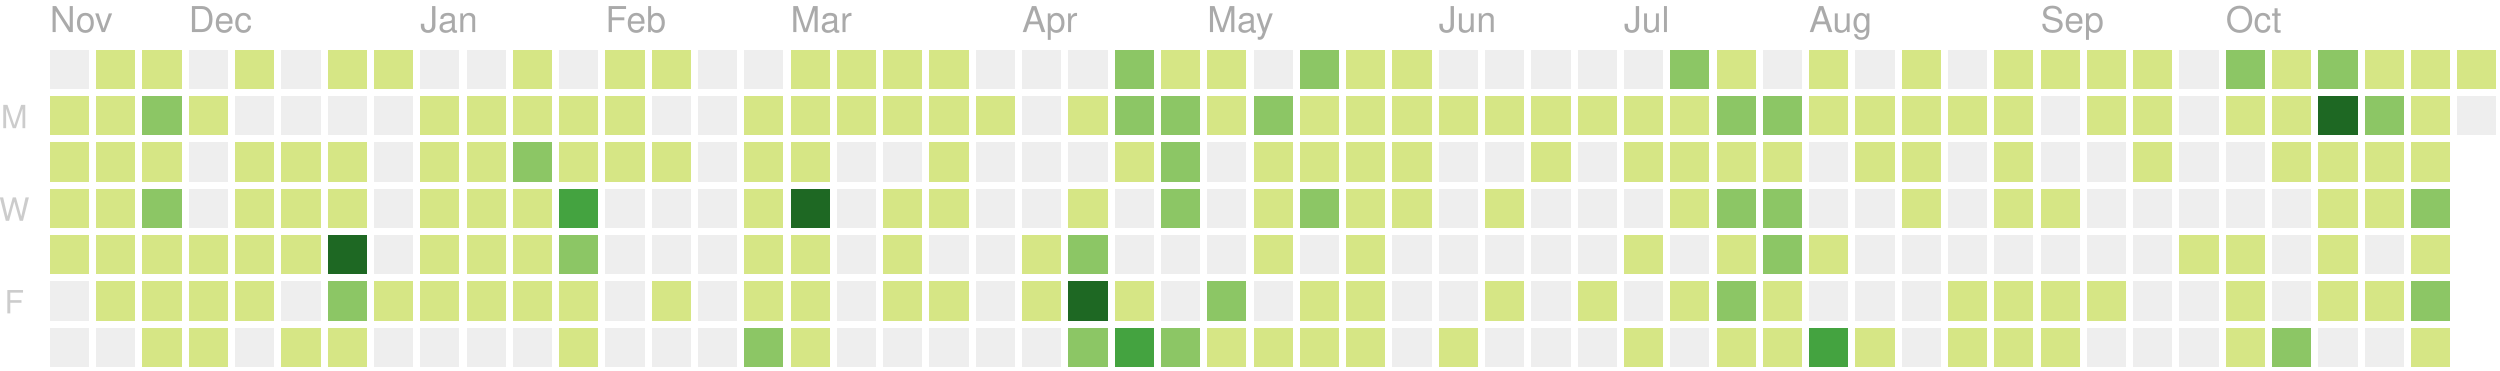
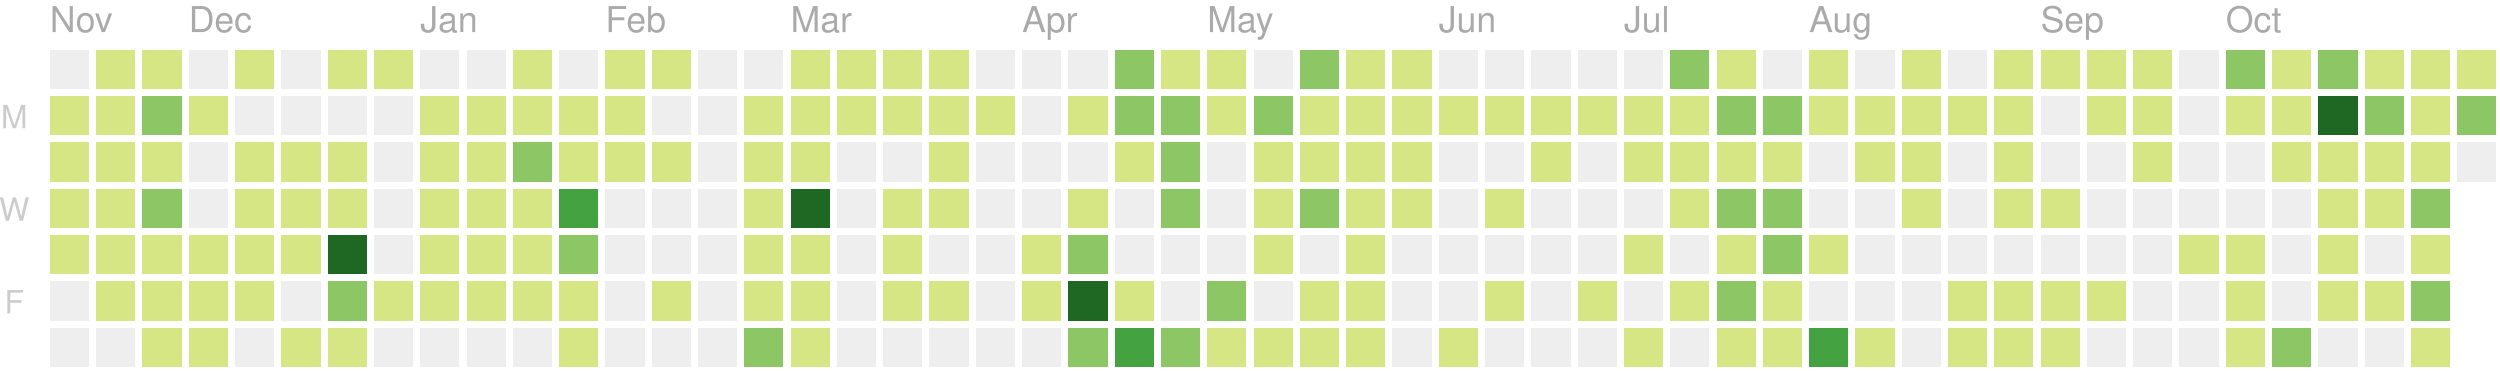
<svg xmlns="http://www.w3.org/2000/svg" version="1.1" width="702" height="104">
  <rect style="fill:#eeeeee;shape-rendering:crispedges;" data-score="0" data-date="2019-11-10" x="14" y="14" width="11" height="11" />
  <rect style="fill:#d6e685;shape-rendering:crispedges;" data-score="1" data-date="2019-11-17" x="27" y="14" width="11" height="11" />
  <rect style="fill:#d6e685;shape-rendering:crispedges;" data-score="8" data-date="2019-11-24" x="40" y="14" width="11" height="11" />
  <rect style="fill:#eeeeee;shape-rendering:crispedges;" data-score="0" data-date="2019-12-01" x="53" y="14" width="11" height="11" />
  <rect style="fill:#d6e685;shape-rendering:crispedges;" data-score="1" data-date="2019-12-08" x="66" y="14" width="11" height="11" />
  <rect style="fill:#eeeeee;shape-rendering:crispedges;" data-score="0" data-date="2019-12-15" x="79" y="14" width="11" height="11" />
  <rect style="fill:#d6e685;shape-rendering:crispedges;" data-score="3" data-date="2019-12-22" x="92" y="14" width="11" height="11" />
  <rect style="fill:#d6e685;shape-rendering:crispedges;" data-score="1" data-date="2019-12-29" x="105" y="14" width="11" height="11" />
  <rect style="fill:#eeeeee;shape-rendering:crispedges;" data-score="0" data-date="2020-01-05" x="118" y="14" width="11" height="11" />
  <rect style="fill:#eeeeee;shape-rendering:crispedges;" data-score="0" data-date="2020-01-12" x="131" y="14" width="11" height="11" />
  <rect style="fill:#d6e685;shape-rendering:crispedges;" data-score="3" data-date="2020-01-19" x="144" y="14" width="11" height="11" />
  <rect style="fill:#eeeeee;shape-rendering:crispedges;" data-score="0" data-date="2020-01-26" x="157" y="14" width="11" height="11" />
  <rect style="fill:#d6e685;shape-rendering:crispedges;" data-score="3" data-date="2020-02-02" x="170" y="14" width="11" height="11" />
  <rect style="fill:#d6e685;shape-rendering:crispedges;" data-score="1" data-date="2020-02-09" x="183" y="14" width="11" height="11" />
  <rect style="fill:#eeeeee;shape-rendering:crispedges;" data-score="0" data-date="2020-02-16" x="196" y="14" width="11" height="11" />
  <rect style="fill:#eeeeee;shape-rendering:crispedges;" data-score="0" data-date="2020-02-23" x="209" y="14" width="11" height="11" />
  <rect style="fill:#d6e685;shape-rendering:crispedges;" data-score="3" data-date="2020-03-01" x="222" y="14" width="11" height="11" />
  <rect style="fill:#d6e685;shape-rendering:crispedges;" data-score="6" data-date="2020-03-08" x="235" y="14" width="11" height="11" />
  <rect style="fill:#d6e685;shape-rendering:crispedges;" data-score="4" data-date="2020-03-15" x="248" y="14" width="11" height="11" />
  <rect style="fill:#d6e685;shape-rendering:crispedges;" data-score="1" data-date="2020-03-22" x="261" y="14" width="11" height="11" />
  <rect style="fill:#eeeeee;shape-rendering:crispedges;" data-score="0" data-date="2020-03-29" x="274" y="14" width="11" height="11" />
  <rect style="fill:#eeeeee;shape-rendering:crispedges;" data-score="0" data-date="2020-04-05" x="287" y="14" width="11" height="11" />
  <rect style="fill:#eeeeee;shape-rendering:crispedges;" data-score="0" data-date="2020-04-12" x="300" y="14" width="11" height="11" />
  <rect style="fill:#8cc665;shape-rendering:crispedges;" data-score="15" data-date="2020-04-19" x="313" y="14" width="11" height="11" />
  <rect style="fill:#d6e685;shape-rendering:crispedges;" data-score="9" data-date="2020-04-26" x="326" y="14" width="11" height="11" />
  <rect style="fill:#d6e685;shape-rendering:crispedges;" data-score="6" data-date="2020-05-03" x="339" y="14" width="11" height="11" />
  <rect style="fill:#eeeeee;shape-rendering:crispedges;" data-score="0" data-date="2020-05-10" x="352" y="14" width="11" height="11" />
  <rect style="fill:#8cc665;shape-rendering:crispedges;" data-score="12" data-date="2020-05-17" x="365" y="14" width="11" height="11" />
  <rect style="fill:#d6e685;shape-rendering:crispedges;" data-score="1" data-date="2020-05-24" x="378" y="14" width="11" height="11" />
  <rect style="fill:#d6e685;shape-rendering:crispedges;" data-score="11" data-date="2020-05-31" x="391" y="14" width="11" height="11" />
  <rect style="fill:#eeeeee;shape-rendering:crispedges;" data-score="0" data-date="2020-06-07" x="404" y="14" width="11" height="11" />
  <rect style="fill:#eeeeee;shape-rendering:crispedges;" data-score="0" data-date="2020-06-14" x="417" y="14" width="11" height="11" />
  <rect style="fill:#eeeeee;shape-rendering:crispedges;" data-score="0" data-date="2020-06-21" x="430" y="14" width="11" height="11" />
  <rect style="fill:#eeeeee;shape-rendering:crispedges;" data-score="0" data-date="2020-06-28" x="443" y="14" width="11" height="11" />
  <rect style="fill:#eeeeee;shape-rendering:crispedges;" data-score="0" data-date="2020-07-05" x="456" y="14" width="11" height="11" />
  <rect style="fill:#8cc665;shape-rendering:crispedges;" data-score="14" data-date="2020-07-12" x="469" y="14" width="11" height="11" />
  <rect style="fill:#d6e685;shape-rendering:crispedges;" data-score="11" data-date="2020-07-19" x="482" y="14" width="11" height="11" />
  <rect style="fill:#eeeeee;shape-rendering:crispedges;" data-score="0" data-date="2020-07-26" x="495" y="14" width="11" height="11" />
  <rect style="fill:#d6e685;shape-rendering:crispedges;" data-score="3" data-date="2020-08-02" x="508" y="14" width="11" height="11" />
  <rect style="fill:#eeeeee;shape-rendering:crispedges;" data-score="0" data-date="2020-08-09" x="521" y="14" width="11" height="11" />
  <rect style="fill:#d6e685;shape-rendering:crispedges;" data-score="4" data-date="2020-08-16" x="534" y="14" width="11" height="11" />
  <rect style="fill:#eeeeee;shape-rendering:crispedges;" data-score="0" data-date="2020-08-23" x="547" y="14" width="11" height="11" />
  <rect style="fill:#d6e685;shape-rendering:crispedges;" data-score="2" data-date="2020-08-30" x="560" y="14" width="11" height="11" />
  <rect style="fill:#d6e685;shape-rendering:crispedges;" data-score="1" data-date="2020-09-06" x="573" y="14" width="11" height="11" />
  <rect style="fill:#d6e685;shape-rendering:crispedges;" data-score="1" data-date="2020-09-13" x="586" y="14" width="11" height="11" />
  <rect style="fill:#d6e685;shape-rendering:crispedges;" data-score="4" data-date="2020-09-20" x="599" y="14" width="11" height="11" />
  <rect style="fill:#eeeeee;shape-rendering:crispedges;" data-score="0" data-date="2020-09-27" x="612" y="14" width="11" height="11" />
  <rect style="fill:#8cc665;shape-rendering:crispedges;" data-score="20" data-date="2020-10-04" x="625" y="14" width="11" height="11" />
  <rect style="fill:#d6e685;shape-rendering:crispedges;" data-score="6" data-date="2020-10-11" x="638" y="14" width="11" height="11" />
  <rect style="fill:#8cc665;shape-rendering:crispedges;" data-score="15" data-date="2020-10-18" x="651" y="14" width="11" height="11" />
  <rect style="fill:#d6e685;shape-rendering:crispedges;" data-score="11" data-date="2020-10-25" x="664" y="14" width="11" height="11" />
  <rect style="fill:#d6e685;shape-rendering:crispedges;" data-score="2" data-date="2020-11-01" x="677" y="14" width="11" height="11" />
  <rect style="fill:#d6e685;shape-rendering:crispedges;" data-score="9" data-date="2020-11-08" x="690" y="14" width="11" height="11" />
  <rect style="fill:#d6e685;shape-rendering:crispedges;" data-score="3" data-date="2019-11-11" x="14" y="27" width="11" height="11" />
  <rect style="fill:#d6e685;shape-rendering:crispedges;" data-score="2" data-date="2019-11-18" x="27" y="27" width="11" height="11" />
  <rect style="fill:#8cc665;shape-rendering:crispedges;" data-score="16" data-date="2019-11-25" x="40" y="27" width="11" height="11" />
  <rect style="fill:#d6e685;shape-rendering:crispedges;" data-score="1" data-date="2019-12-02" x="53" y="27" width="11" height="11" />
  <rect style="fill:#eeeeee;shape-rendering:crispedges;" data-score="0" data-date="2019-12-09" x="66" y="27" width="11" height="11" />
  <rect style="fill:#eeeeee;shape-rendering:crispedges;" data-score="0" data-date="2019-12-16" x="79" y="27" width="11" height="11" />
  <rect style="fill:#eeeeee;shape-rendering:crispedges;" data-score="0" data-date="2019-12-23" x="92" y="27" width="11" height="11" />
  <rect style="fill:#eeeeee;shape-rendering:crispedges;" data-score="0" data-date="2019-12-30" x="105" y="27" width="11" height="11" />
  <rect style="fill:#d6e685;shape-rendering:crispedges;" data-score="7" data-date="2020-01-06" x="118" y="27" width="11" height="11" />
  <rect style="fill:#d6e685;shape-rendering:crispedges;" data-score="5" data-date="2020-01-13" x="131" y="27" width="11" height="11" />
  <rect style="fill:#d6e685;shape-rendering:crispedges;" data-score="10" data-date="2020-01-20" x="144" y="27" width="11" height="11" />
  <rect style="fill:#d6e685;shape-rendering:crispedges;" data-score="4" data-date="2020-01-27" x="157" y="27" width="11" height="11" />
  <rect style="fill:#d6e685;shape-rendering:crispedges;" data-score="4" data-date="2020-02-03" x="170" y="27" width="11" height="11" />
  <rect style="fill:#eeeeee;shape-rendering:crispedges;" data-score="0" data-date="2020-02-10" x="183" y="27" width="11" height="11" />
  <rect style="fill:#eeeeee;shape-rendering:crispedges;" data-score="0" data-date="2020-02-17" x="196" y="27" width="11" height="11" />
  <rect style="fill:#d6e685;shape-rendering:crispedges;" data-score="1" data-date="2020-02-24" x="209" y="27" width="11" height="11" />
  <rect style="fill:#d6e685;shape-rendering:crispedges;" data-score="1" data-date="2020-03-02" x="222" y="27" width="11" height="11" />
  <rect style="fill:#d6e685;shape-rendering:crispedges;" data-score="1" data-date="2020-03-09" x="235" y="27" width="11" height="11" />
  <rect style="fill:#d6e685;shape-rendering:crispedges;" data-score="1" data-date="2020-03-16" x="248" y="27" width="11" height="11" />
  <rect style="fill:#d6e685;shape-rendering:crispedges;" data-score="2" data-date="2020-03-23" x="261" y="27" width="11" height="11" />
  <rect style="fill:#d6e685;shape-rendering:crispedges;" data-score="1" data-date="2020-03-30" x="274" y="27" width="11" height="11" />
  <rect style="fill:#eeeeee;shape-rendering:crispedges;" data-score="0" data-date="2020-04-06" x="287" y="27" width="11" height="11" />
  <rect style="fill:#d6e685;shape-rendering:crispedges;" data-score="1" data-date="2020-04-13" x="300" y="27" width="11" height="11" />
  <rect style="fill:#8cc665;shape-rendering:crispedges;" data-score="17" data-date="2020-04-20" x="313" y="27" width="11" height="11" />
  <rect style="fill:#8cc665;shape-rendering:crispedges;" data-score="14" data-date="2020-04-27" x="326" y="27" width="11" height="11" />
  <rect style="fill:#d6e685;shape-rendering:crispedges;" data-score="7" data-date="2020-05-04" x="339" y="27" width="11" height="11" />
  <rect style="fill:#8cc665;shape-rendering:crispedges;" data-score="15" data-date="2020-05-11" x="352" y="27" width="11" height="11" />
  <rect style="fill:#d6e685;shape-rendering:crispedges;" data-score="7" data-date="2020-05-18" x="365" y="27" width="11" height="11" />
  <rect style="fill:#d6e685;shape-rendering:crispedges;" data-score="7" data-date="2020-05-25" x="378" y="27" width="11" height="11" />
  <rect style="fill:#d6e685;shape-rendering:crispedges;" data-score="8" data-date="2020-06-01" x="391" y="27" width="11" height="11" />
  <rect style="fill:#d6e685;shape-rendering:crispedges;" data-score="1" data-date="2020-06-08" x="404" y="27" width="11" height="11" />
  <rect style="fill:#d6e685;shape-rendering:crispedges;" data-score="1" data-date="2020-06-15" x="417" y="27" width="11" height="11" />
  <rect style="fill:#d6e685;shape-rendering:crispedges;" data-score="1" data-date="2020-06-22" x="430" y="27" width="11" height="11" />
  <rect style="fill:#d6e685;shape-rendering:crispedges;" data-score="1" data-date="2020-06-29" x="443" y="27" width="11" height="11" />
  <rect style="fill:#d6e685;shape-rendering:crispedges;" data-score="6" data-date="2020-07-06" x="456" y="27" width="11" height="11" />
  <rect style="fill:#d6e685;shape-rendering:crispedges;" data-score="1" data-date="2020-07-13" x="469" y="27" width="11" height="11" />
  <rect style="fill:#8cc665;shape-rendering:crispedges;" data-score="16" data-date="2020-07-20" x="482" y="27" width="11" height="11" />
  <rect style="fill:#8cc665;shape-rendering:crispedges;" data-score="17" data-date="2020-07-27" x="495" y="27" width="11" height="11" />
  <rect style="fill:#d6e685;shape-rendering:crispedges;" data-score="9" data-date="2020-08-03" x="508" y="27" width="11" height="11" />
  <rect style="fill:#d6e685;shape-rendering:crispedges;" data-score="1" data-date="2020-08-10" x="521" y="27" width="11" height="11" />
  <rect style="fill:#d6e685;shape-rendering:crispedges;" data-score="1" data-date="2020-08-17" x="534" y="27" width="11" height="11" />
  <rect style="fill:#d6e685;shape-rendering:crispedges;" data-score="1" data-date="2020-08-24" x="547" y="27" width="11" height="11" />
  <rect style="fill:#d6e685;shape-rendering:crispedges;" data-score="2" data-date="2020-08-31" x="560" y="27" width="11" height="11" />
  <rect style="fill:#eeeeee;shape-rendering:crispedges;" data-score="0" data-date="2020-09-07" x="573" y="27" width="11" height="11" />
  <rect style="fill:#d6e685;shape-rendering:crispedges;" data-score="2" data-date="2020-09-14" x="586" y="27" width="11" height="11" />
  <rect style="fill:#d6e685;shape-rendering:crispedges;" data-score="3" data-date="2020-09-21" x="599" y="27" width="11" height="11" />
  <rect style="fill:#eeeeee;shape-rendering:crispedges;" data-score="0" data-date="2020-09-28" x="612" y="27" width="11" height="11" />
  <rect style="fill:#d6e685;shape-rendering:crispedges;" data-score="2" data-date="2020-10-05" x="625" y="27" width="11" height="11" />
  <rect style="fill:#d6e685;shape-rendering:crispedges;" data-score="2" data-date="2020-10-12" x="638" y="27" width="11" height="11" />
  <rect style="fill:#1e6823;shape-rendering:crispedges;" data-score="46" data-date="2020-10-19" x="651" y="27" width="11" height="11" />
  <rect style="fill:#8cc665;shape-rendering:crispedges;" data-score="19" data-date="2020-10-26" x="664" y="27" width="11" height="11" />
  <rect style="fill:#d6e685;shape-rendering:crispedges;" data-score="4" data-date="2020-11-02" x="677" y="27" width="11" height="11" />
-   <rect style="fill:#eeeeee;shape-rendering:crispedges;" data-score="0" data-date="2020-11-09" x="690" y="27" width="11" height="11" />
+   <rect style="fill:#8cc665;shape-rendering:crispedges;" data-score="12" data-date="2020-11-09" x="690" y="27" width="11" height="11" />
  <rect style="fill:#d6e685;shape-rendering:crispedges;" data-score="3" data-date="2019-11-12" x="14" y="40" width="11" height="11" />
  <rect style="fill:#d6e685;shape-rendering:crispedges;" data-score="8" data-date="2019-11-19" x="27" y="40" width="11" height="11" />
  <rect style="fill:#d6e685;shape-rendering:crispedges;" data-score="4" data-date="2019-11-26" x="40" y="40" width="11" height="11" />
  <rect style="fill:#eeeeee;shape-rendering:crispedges;" data-score="0" data-date="2019-12-03" x="53" y="40" width="11" height="11" />
  <rect style="fill:#d6e685;shape-rendering:crispedges;" data-score="2" data-date="2019-12-10" x="66" y="40" width="11" height="11" />
  <rect style="fill:#d6e685;shape-rendering:crispedges;" data-score="5" data-date="2019-12-17" x="79" y="40" width="11" height="11" />
  <rect style="fill:#d6e685;shape-rendering:crispedges;" data-score="1" data-date="2019-12-24" x="92" y="40" width="11" height="11" />
  <rect style="fill:#eeeeee;shape-rendering:crispedges;" data-score="0" data-date="2019-12-31" x="105" y="40" width="11" height="11" />
  <rect style="fill:#d6e685;shape-rendering:crispedges;" data-score="1" data-date="2020-01-07" x="118" y="40" width="11" height="11" />
  <rect style="fill:#d6e685;shape-rendering:crispedges;" data-score="10" data-date="2020-01-14" x="131" y="40" width="11" height="11" />
  <rect style="fill:#8cc665;shape-rendering:crispedges;" data-score="18" data-date="2020-01-21" x="144" y="40" width="11" height="11" />
  <rect style="fill:#d6e685;shape-rendering:crispedges;" data-score="6" data-date="2020-01-28" x="157" y="40" width="11" height="11" />
  <rect style="fill:#d6e685;shape-rendering:crispedges;" data-score="8" data-date="2020-02-04" x="170" y="40" width="11" height="11" />
  <rect style="fill:#d6e685;shape-rendering:crispedges;" data-score="1" data-date="2020-02-11" x="183" y="40" width="11" height="11" />
  <rect style="fill:#eeeeee;shape-rendering:crispedges;" data-score="0" data-date="2020-02-18" x="196" y="40" width="11" height="11" />
  <rect style="fill:#d6e685;shape-rendering:crispedges;" data-score="1" data-date="2020-02-25" x="209" y="40" width="11" height="11" />
  <rect style="fill:#d6e685;shape-rendering:crispedges;" data-score="8" data-date="2020-03-03" x="222" y="40" width="11" height="11" />
  <rect style="fill:#eeeeee;shape-rendering:crispedges;" data-score="0" data-date="2020-03-10" x="235" y="40" width="11" height="11" />
  <rect style="fill:#eeeeee;shape-rendering:crispedges;" data-score="0" data-date="2020-03-17" x="248" y="40" width="11" height="11" />
  <rect style="fill:#d6e685;shape-rendering:crispedges;" data-score="7" data-date="2020-03-24" x="261" y="40" width="11" height="11" />
  <rect style="fill:#eeeeee;shape-rendering:crispedges;" data-score="0" data-date="2020-03-31" x="274" y="40" width="11" height="11" />
  <rect style="fill:#eeeeee;shape-rendering:crispedges;" data-score="0" data-date="2020-04-07" x="287" y="40" width="11" height="11" />
  <rect style="fill:#eeeeee;shape-rendering:crispedges;" data-score="0" data-date="2020-04-14" x="300" y="40" width="11" height="11" />
  <rect style="fill:#d6e685;shape-rendering:crispedges;" data-score="1" data-date="2020-04-21" x="313" y="40" width="11" height="11" />
  <rect style="fill:#8cc665;shape-rendering:crispedges;" data-score="15" data-date="2020-04-28" x="326" y="40" width="11" height="11" />
  <rect style="fill:#eeeeee;shape-rendering:crispedges;" data-score="0" data-date="2020-05-05" x="339" y="40" width="11" height="11" />
  <rect style="fill:#d6e685;shape-rendering:crispedges;" data-score="3" data-date="2020-05-12" x="352" y="40" width="11" height="11" />
  <rect style="fill:#d6e685;shape-rendering:crispedges;" data-score="3" data-date="2020-05-19" x="365" y="40" width="11" height="11" />
  <rect style="fill:#d6e685;shape-rendering:crispedges;" data-score="2" data-date="2020-05-26" x="378" y="40" width="11" height="11" />
  <rect style="fill:#d6e685;shape-rendering:crispedges;" data-score="5" data-date="2020-06-02" x="391" y="40" width="11" height="11" />
  <rect style="fill:#eeeeee;shape-rendering:crispedges;" data-score="0" data-date="2020-06-09" x="404" y="40" width="11" height="11" />
  <rect style="fill:#eeeeee;shape-rendering:crispedges;" data-score="0" data-date="2020-06-16" x="417" y="40" width="11" height="11" />
  <rect style="fill:#d6e685;shape-rendering:crispedges;" data-score="1" data-date="2020-06-23" x="430" y="40" width="11" height="11" />
  <rect style="fill:#eeeeee;shape-rendering:crispedges;" data-score="0" data-date="2020-06-30" x="443" y="40" width="11" height="11" />
  <rect style="fill:#d6e685;shape-rendering:crispedges;" data-score="7" data-date="2020-07-07" x="456" y="40" width="11" height="11" />
  <rect style="fill:#d6e685;shape-rendering:crispedges;" data-score="6" data-date="2020-07-14" x="469" y="40" width="11" height="11" />
  <rect style="fill:#d6e685;shape-rendering:crispedges;" data-score="5" data-date="2020-07-21" x="482" y="40" width="11" height="11" />
  <rect style="fill:#d6e685;shape-rendering:crispedges;" data-score="8" data-date="2020-07-28" x="495" y="40" width="11" height="11" />
  <rect style="fill:#eeeeee;shape-rendering:crispedges;" data-score="0" data-date="2020-08-04" x="508" y="40" width="11" height="11" />
  <rect style="fill:#d6e685;shape-rendering:crispedges;" data-score="1" data-date="2020-08-11" x="521" y="40" width="11" height="11" />
  <rect style="fill:#d6e685;shape-rendering:crispedges;" data-score="1" data-date="2020-08-18" x="534" y="40" width="11" height="11" />
  <rect style="fill:#eeeeee;shape-rendering:crispedges;" data-score="0" data-date="2020-08-25" x="547" y="40" width="11" height="11" />
  <rect style="fill:#d6e685;shape-rendering:crispedges;" data-score="3" data-date="2020-09-01" x="560" y="40" width="11" height="11" />
  <rect style="fill:#eeeeee;shape-rendering:crispedges;" data-score="0" data-date="2020-09-08" x="573" y="40" width="11" height="11" />
  <rect style="fill:#eeeeee;shape-rendering:crispedges;" data-score="0" data-date="2020-09-15" x="586" y="40" width="11" height="11" />
  <rect style="fill:#d6e685;shape-rendering:crispedges;" data-score="1" data-date="2020-09-22" x="599" y="40" width="11" height="11" />
  <rect style="fill:#eeeeee;shape-rendering:crispedges;" data-score="0" data-date="2020-09-29" x="612" y="40" width="11" height="11" />
  <rect style="fill:#eeeeee;shape-rendering:crispedges;" data-score="0" data-date="2020-10-06" x="625" y="40" width="11" height="11" />
  <rect style="fill:#d6e685;shape-rendering:crispedges;" data-score="1" data-date="2020-10-13" x="638" y="40" width="11" height="11" />
  <rect style="fill:#d6e685;shape-rendering:crispedges;" data-score="7" data-date="2020-10-20" x="651" y="40" width="11" height="11" />
  <rect style="fill:#d6e685;shape-rendering:crispedges;" data-score="3" data-date="2020-10-27" x="664" y="40" width="11" height="11" />
  <rect style="fill:#d6e685;shape-rendering:crispedges;" data-score="11" data-date="2020-11-03" x="677" y="40" width="11" height="11" />
+   <rect style="fill:#eeeeee;shape-rendering:crispedges;" data-score="0" data-date="2020-11-10" x="690" y="40" width="11" height="11" />
  <rect style="fill:#d6e685;shape-rendering:crispedges;" data-score="1" data-date="2019-11-13" x="14" y="53" width="11" height="11" />
  <rect style="fill:#d6e685;shape-rendering:crispedges;" data-score="6" data-date="2019-11-20" x="27" y="53" width="11" height="11" />
  <rect style="fill:#8cc665;shape-rendering:crispedges;" data-score="13" data-date="2019-11-27" x="40" y="53" width="11" height="11" />
  <rect style="fill:#eeeeee;shape-rendering:crispedges;" data-score="0" data-date="2019-12-04" x="53" y="53" width="11" height="11" />
  <rect style="fill:#d6e685;shape-rendering:crispedges;" data-score="4" data-date="2019-12-11" x="66" y="53" width="11" height="11" />
  <rect style="fill:#d6e685;shape-rendering:crispedges;" data-score="5" data-date="2019-12-18" x="79" y="53" width="11" height="11" />
  <rect style="fill:#d6e685;shape-rendering:crispedges;" data-score="9" data-date="2019-12-25" x="92" y="53" width="11" height="11" />
  <rect style="fill:#eeeeee;shape-rendering:crispedges;" data-score="0" data-date="2020-01-01" x="105" y="53" width="11" height="11" />
  <rect style="fill:#d6e685;shape-rendering:crispedges;" data-score="1" data-date="2020-01-08" x="118" y="53" width="11" height="11" />
  <rect style="fill:#d6e685;shape-rendering:crispedges;" data-score="4" data-date="2020-01-15" x="131" y="53" width="11" height="11" />
  <rect style="fill:#d6e685;shape-rendering:crispedges;" data-score="3" data-date="2020-01-22" x="144" y="53" width="11" height="11" />
  <rect style="fill:#44a340;shape-rendering:crispedges;" data-score="24" data-date="2020-01-29" x="157" y="53" width="11" height="11" />
  <rect style="fill:#eeeeee;shape-rendering:crispedges;" data-score="0" data-date="2020-02-05" x="170" y="53" width="11" height="11" />
  <rect style="fill:#eeeeee;shape-rendering:crispedges;" data-score="0" data-date="2020-02-12" x="183" y="53" width="11" height="11" />
  <rect style="fill:#eeeeee;shape-rendering:crispedges;" data-score="0" data-date="2020-02-19" x="196" y="53" width="11" height="11" />
  <rect style="fill:#d6e685;shape-rendering:crispedges;" data-score="5" data-date="2020-02-26" x="209" y="53" width="11" height="11" />
  <rect style="fill:#1e6823;shape-rendering:crispedges;" data-score="37" data-date="2020-03-04" x="222" y="53" width="11" height="11" />
  <rect style="fill:#eeeeee;shape-rendering:crispedges;" data-score="0" data-date="2020-03-11" x="235" y="53" width="11" height="11" />
  <rect style="fill:#d6e685;shape-rendering:crispedges;" data-score="8" data-date="2020-03-18" x="248" y="53" width="11" height="11" />
  <rect style="fill:#d6e685;shape-rendering:crispedges;" data-score="1" data-date="2020-03-25" x="261" y="53" width="11" height="11" />
  <rect style="fill:#eeeeee;shape-rendering:crispedges;" data-score="0" data-date="2020-04-01" x="274" y="53" width="11" height="11" />
  <rect style="fill:#eeeeee;shape-rendering:crispedges;" data-score="0" data-date="2020-04-08" x="287" y="53" width="11" height="11" />
  <rect style="fill:#d6e685;shape-rendering:crispedges;" data-score="3" data-date="2020-04-15" x="300" y="53" width="11" height="11" />
  <rect style="fill:#eeeeee;shape-rendering:crispedges;" data-score="0" data-date="2020-04-22" x="313" y="53" width="11" height="11" />
  <rect style="fill:#8cc665;shape-rendering:crispedges;" data-score="18" data-date="2020-04-29" x="326" y="53" width="11" height="11" />
  <rect style="fill:#eeeeee;shape-rendering:crispedges;" data-score="0" data-date="2020-05-06" x="339" y="53" width="11" height="11" />
  <rect style="fill:#d6e685;shape-rendering:crispedges;" data-score="4" data-date="2020-05-13" x="352" y="53" width="11" height="11" />
  <rect style="fill:#8cc665;shape-rendering:crispedges;" data-score="15" data-date="2020-05-20" x="365" y="53" width="11" height="11" />
  <rect style="fill:#d6e685;shape-rendering:crispedges;" data-score="1" data-date="2020-05-27" x="378" y="53" width="11" height="11" />
  <rect style="fill:#d6e685;shape-rendering:crispedges;" data-score="1" data-date="2020-06-03" x="391" y="53" width="11" height="11" />
  <rect style="fill:#eeeeee;shape-rendering:crispedges;" data-score="0" data-date="2020-06-10" x="404" y="53" width="11" height="11" />
  <rect style="fill:#d6e685;shape-rendering:crispedges;" data-score="1" data-date="2020-06-17" x="417" y="53" width="11" height="11" />
  <rect style="fill:#eeeeee;shape-rendering:crispedges;" data-score="0" data-date="2020-06-24" x="430" y="53" width="11" height="11" />
  <rect style="fill:#eeeeee;shape-rendering:crispedges;" data-score="0" data-date="2020-07-01" x="443" y="53" width="11" height="11" />
  <rect style="fill:#eeeeee;shape-rendering:crispedges;" data-score="0" data-date="2020-07-08" x="456" y="53" width="11" height="11" />
  <rect style="fill:#d6e685;shape-rendering:crispedges;" data-score="5" data-date="2020-07-15" x="469" y="53" width="11" height="11" />
  <rect style="fill:#8cc665;shape-rendering:crispedges;" data-score="16" data-date="2020-07-22" x="482" y="53" width="11" height="11" />
  <rect style="fill:#8cc665;shape-rendering:crispedges;" data-score="13" data-date="2020-07-29" x="495" y="53" width="11" height="11" />
  <rect style="fill:#eeeeee;shape-rendering:crispedges;" data-score="0" data-date="2020-08-05" x="508" y="53" width="11" height="11" />
  <rect style="fill:#eeeeee;shape-rendering:crispedges;" data-score="0" data-date="2020-08-12" x="521" y="53" width="11" height="11" />
  <rect style="fill:#d6e685;shape-rendering:crispedges;" data-score="1" data-date="2020-08-19" x="534" y="53" width="11" height="11" />
  <rect style="fill:#eeeeee;shape-rendering:crispedges;" data-score="0" data-date="2020-08-26" x="547" y="53" width="11" height="11" />
  <rect style="fill:#d6e685;shape-rendering:crispedges;" data-score="1" data-date="2020-09-02" x="560" y="53" width="11" height="11" />
  <rect style="fill:#d6e685;shape-rendering:crispedges;" data-score="2" data-date="2020-09-09" x="573" y="53" width="11" height="11" />
  <rect style="fill:#eeeeee;shape-rendering:crispedges;" data-score="0" data-date="2020-09-16" x="586" y="53" width="11" height="11" />
  <rect style="fill:#eeeeee;shape-rendering:crispedges;" data-score="0" data-date="2020-09-23" x="599" y="53" width="11" height="11" />
  <rect style="fill:#eeeeee;shape-rendering:crispedges;" data-score="0" data-date="2020-09-30" x="612" y="53" width="11" height="11" />
  <rect style="fill:#eeeeee;shape-rendering:crispedges;" data-score="0" data-date="2020-10-07" x="625" y="53" width="11" height="11" />
  <rect style="fill:#eeeeee;shape-rendering:crispedges;" data-score="0" data-date="2020-10-14" x="638" y="53" width="11" height="11" />
  <rect style="fill:#d6e685;shape-rendering:crispedges;" data-score="2" data-date="2020-10-21" x="651" y="53" width="11" height="11" />
  <rect style="fill:#d6e685;shape-rendering:crispedges;" data-score="5" data-date="2020-10-28" x="664" y="53" width="11" height="11" />
  <rect style="fill:#8cc665;shape-rendering:crispedges;" data-score="14" data-date="2020-11-04" x="677" y="53" width="11" height="11" />
  <rect style="fill:#d6e685;shape-rendering:crispedges;" data-score="2" data-date="2019-11-14" x="14" y="66" width="11" height="11" />
  <rect style="fill:#d6e685;shape-rendering:crispedges;" data-score="2" data-date="2019-11-21" x="27" y="66" width="11" height="11" />
  <rect style="fill:#d6e685;shape-rendering:crispedges;" data-score="4" data-date="2019-11-28" x="40" y="66" width="11" height="11" />
  <rect style="fill:#d6e685;shape-rendering:crispedges;" data-score="1" data-date="2019-12-05" x="53" y="66" width="11" height="11" />
  <rect style="fill:#d6e685;shape-rendering:crispedges;" data-score="6" data-date="2019-12-12" x="66" y="66" width="11" height="11" />
  <rect style="fill:#d6e685;shape-rendering:crispedges;" data-score="1" data-date="2019-12-19" x="79" y="66" width="11" height="11" />
  <rect style="fill:#1e6823;shape-rendering:crispedges;" data-score="35" data-date="2019-12-26" x="92" y="66" width="11" height="11" />
  <rect style="fill:#eeeeee;shape-rendering:crispedges;" data-score="0" data-date="2020-01-02" x="105" y="66" width="11" height="11" />
  <rect style="fill:#d6e685;shape-rendering:crispedges;" data-score="6" data-date="2020-01-09" x="118" y="66" width="11" height="11" />
  <rect style="fill:#d6e685;shape-rendering:crispedges;" data-score="2" data-date="2020-01-16" x="131" y="66" width="11" height="11" />
  <rect style="fill:#d6e685;shape-rendering:crispedges;" data-score="2" data-date="2020-01-23" x="144" y="66" width="11" height="11" />
  <rect style="fill:#8cc665;shape-rendering:crispedges;" data-score="16" data-date="2020-01-30" x="157" y="66" width="11" height="11" />
  <rect style="fill:#eeeeee;shape-rendering:crispedges;" data-score="0" data-date="2020-02-06" x="170" y="66" width="11" height="11" />
  <rect style="fill:#eeeeee;shape-rendering:crispedges;" data-score="0" data-date="2020-02-13" x="183" y="66" width="11" height="11" />
  <rect style="fill:#eeeeee;shape-rendering:crispedges;" data-score="0" data-date="2020-02-20" x="196" y="66" width="11" height="11" />
  <rect style="fill:#d6e685;shape-rendering:crispedges;" data-score="3" data-date="2020-02-27" x="209" y="66" width="11" height="11" />
  <rect style="fill:#d6e685;shape-rendering:crispedges;" data-score="1" data-date="2020-03-05" x="222" y="66" width="11" height="11" />
  <rect style="fill:#eeeeee;shape-rendering:crispedges;" data-score="0" data-date="2020-03-12" x="235" y="66" width="11" height="11" />
  <rect style="fill:#d6e685;shape-rendering:crispedges;" data-score="1" data-date="2020-03-19" x="248" y="66" width="11" height="11" />
  <rect style="fill:#eeeeee;shape-rendering:crispedges;" data-score="0" data-date="2020-03-26" x="261" y="66" width="11" height="11" />
  <rect style="fill:#eeeeee;shape-rendering:crispedges;" data-score="0" data-date="2020-04-02" x="274" y="66" width="11" height="11" />
  <rect style="fill:#d6e685;shape-rendering:crispedges;" data-score="2" data-date="2020-04-09" x="287" y="66" width="11" height="11" />
  <rect style="fill:#8cc665;shape-rendering:crispedges;" data-score="21" data-date="2020-04-16" x="300" y="66" width="11" height="11" />
  <rect style="fill:#eeeeee;shape-rendering:crispedges;" data-score="0" data-date="2020-04-23" x="313" y="66" width="11" height="11" />
  <rect style="fill:#eeeeee;shape-rendering:crispedges;" data-score="0" data-date="2020-04-30" x="326" y="66" width="11" height="11" />
  <rect style="fill:#eeeeee;shape-rendering:crispedges;" data-score="0" data-date="2020-05-07" x="339" y="66" width="11" height="11" />
  <rect style="fill:#d6e685;shape-rendering:crispedges;" data-score="1" data-date="2020-05-14" x="352" y="66" width="11" height="11" />
  <rect style="fill:#eeeeee;shape-rendering:crispedges;" data-score="0" data-date="2020-05-21" x="365" y="66" width="11" height="11" />
  <rect style="fill:#d6e685;shape-rendering:crispedges;" data-score="1" data-date="2020-05-28" x="378" y="66" width="11" height="11" />
  <rect style="fill:#eeeeee;shape-rendering:crispedges;" data-score="0" data-date="2020-06-04" x="391" y="66" width="11" height="11" />
  <rect style="fill:#eeeeee;shape-rendering:crispedges;" data-score="0" data-date="2020-06-11" x="404" y="66" width="11" height="11" />
  <rect style="fill:#eeeeee;shape-rendering:crispedges;" data-score="0" data-date="2020-06-18" x="417" y="66" width="11" height="11" />
  <rect style="fill:#eeeeee;shape-rendering:crispedges;" data-score="0" data-date="2020-06-25" x="430" y="66" width="11" height="11" />
  <rect style="fill:#eeeeee;shape-rendering:crispedges;" data-score="0" data-date="2020-07-02" x="443" y="66" width="11" height="11" />
  <rect style="fill:#d6e685;shape-rendering:crispedges;" data-score="2" data-date="2020-07-09" x="456" y="66" width="11" height="11" />
  <rect style="fill:#eeeeee;shape-rendering:crispedges;" data-score="0" data-date="2020-07-16" x="469" y="66" width="11" height="11" />
  <rect style="fill:#d6e685;shape-rendering:crispedges;" data-score="7" data-date="2020-07-23" x="482" y="66" width="11" height="11" />
  <rect style="fill:#8cc665;shape-rendering:crispedges;" data-score="19" data-date="2020-07-30" x="495" y="66" width="11" height="11" />
  <rect style="fill:#d6e685;shape-rendering:crispedges;" data-score="1" data-date="2020-08-06" x="508" y="66" width="11" height="11" />
  <rect style="fill:#eeeeee;shape-rendering:crispedges;" data-score="0" data-date="2020-08-13" x="521" y="66" width="11" height="11" />
  <rect style="fill:#eeeeee;shape-rendering:crispedges;" data-score="0" data-date="2020-08-20" x="534" y="66" width="11" height="11" />
  <rect style="fill:#eeeeee;shape-rendering:crispedges;" data-score="0" data-date="2020-08-27" x="547" y="66" width="11" height="11" />
  <rect style="fill:#eeeeee;shape-rendering:crispedges;" data-score="0" data-date="2020-09-03" x="560" y="66" width="11" height="11" />
  <rect style="fill:#eeeeee;shape-rendering:crispedges;" data-score="0" data-date="2020-09-10" x="573" y="66" width="11" height="11" />
  <rect style="fill:#eeeeee;shape-rendering:crispedges;" data-score="0" data-date="2020-09-17" x="586" y="66" width="11" height="11" />
  <rect style="fill:#eeeeee;shape-rendering:crispedges;" data-score="0" data-date="2020-09-24" x="599" y="66" width="11" height="11" />
  <rect style="fill:#d6e685;shape-rendering:crispedges;" data-score="1" data-date="2020-10-01" x="612" y="66" width="11" height="11" />
  <rect style="fill:#d6e685;shape-rendering:crispedges;" data-score="1" data-date="2020-10-08" x="625" y="66" width="11" height="11" />
  <rect style="fill:#eeeeee;shape-rendering:crispedges;" data-score="0" data-date="2020-10-15" x="638" y="66" width="11" height="11" />
  <rect style="fill:#d6e685;shape-rendering:crispedges;" data-score="4" data-date="2020-10-22" x="651" y="66" width="11" height="11" />
  <rect style="fill:#eeeeee;shape-rendering:crispedges;" data-score="0" data-date="2020-10-29" x="664" y="66" width="11" height="11" />
  <rect style="fill:#d6e685;shape-rendering:crispedges;" data-score="3" data-date="2020-11-05" x="677" y="66" width="11" height="11" />
  <rect style="fill:#eeeeee;shape-rendering:crispedges;" data-score="0" data-date="2019-11-15" x="14" y="79" width="11" height="11" />
  <rect style="fill:#d6e685;shape-rendering:crispedges;" data-score="4" data-date="2019-11-22" x="27" y="79" width="11" height="11" />
  <rect style="fill:#d6e685;shape-rendering:crispedges;" data-score="1" data-date="2019-11-29" x="40" y="79" width="11" height="11" />
  <rect style="fill:#d6e685;shape-rendering:crispedges;" data-score="4" data-date="2019-12-06" x="53" y="79" width="11" height="11" />
  <rect style="fill:#d6e685;shape-rendering:crispedges;" data-score="1" data-date="2019-12-13" x="66" y="79" width="11" height="11" />
  <rect style="fill:#eeeeee;shape-rendering:crispedges;" data-score="0" data-date="2019-12-20" x="79" y="79" width="11" height="11" />
  <rect style="fill:#8cc665;shape-rendering:crispedges;" data-score="15" data-date="2019-12-27" x="92" y="79" width="11" height="11" />
  <rect style="fill:#d6e685;shape-rendering:crispedges;" data-score="5" data-date="2020-01-03" x="105" y="79" width="11" height="11" />
  <rect style="fill:#d6e685;shape-rendering:crispedges;" data-score="8" data-date="2020-01-10" x="118" y="79" width="11" height="11" />
  <rect style="fill:#d6e685;shape-rendering:crispedges;" data-score="4" data-date="2020-01-17" x="131" y="79" width="11" height="11" />
  <rect style="fill:#d6e685;shape-rendering:crispedges;" data-score="2" data-date="2020-01-24" x="144" y="79" width="11" height="11" />
  <rect style="fill:#d6e685;shape-rendering:crispedges;" data-score="1" data-date="2020-01-31" x="157" y="79" width="11" height="11" />
  <rect style="fill:#eeeeee;shape-rendering:crispedges;" data-score="0" data-date="2020-02-07" x="170" y="79" width="11" height="11" />
  <rect style="fill:#d6e685;shape-rendering:crispedges;" data-score="5" data-date="2020-02-14" x="183" y="79" width="11" height="11" />
  <rect style="fill:#eeeeee;shape-rendering:crispedges;" data-score="0" data-date="2020-02-21" x="196" y="79" width="11" height="11" />
  <rect style="fill:#d6e685;shape-rendering:crispedges;" data-score="1" data-date="2020-02-28" x="209" y="79" width="11" height="11" />
  <rect style="fill:#d6e685;shape-rendering:crispedges;" data-score="1" data-date="2020-03-06" x="222" y="79" width="11" height="11" />
  <rect style="fill:#eeeeee;shape-rendering:crispedges;" data-score="0" data-date="2020-03-13" x="235" y="79" width="11" height="11" />
  <rect style="fill:#d6e685;shape-rendering:crispedges;" data-score="1" data-date="2020-03-20" x="248" y="79" width="11" height="11" />
  <rect style="fill:#d6e685;shape-rendering:crispedges;" data-score="5" data-date="2020-03-27" x="261" y="79" width="11" height="11" />
  <rect style="fill:#eeeeee;shape-rendering:crispedges;" data-score="0" data-date="2020-04-03" x="274" y="79" width="11" height="11" />
  <rect style="fill:#d6e685;shape-rendering:crispedges;" data-score="1" data-date="2020-04-10" x="287" y="79" width="11" height="11" />
  <rect style="fill:#1e6823;shape-rendering:crispedges;" data-score="35" data-date="2020-04-17" x="300" y="79" width="11" height="11" />
  <rect style="fill:#d6e685;shape-rendering:crispedges;" data-score="5" data-date="2020-04-24" x="313" y="79" width="11" height="11" />
  <rect style="fill:#eeeeee;shape-rendering:crispedges;" data-score="0" data-date="2020-05-01" x="326" y="79" width="11" height="11" />
  <rect style="fill:#8cc665;shape-rendering:crispedges;" data-score="17" data-date="2020-05-08" x="339" y="79" width="11" height="11" />
  <rect style="fill:#eeeeee;shape-rendering:crispedges;" data-score="0" data-date="2020-05-15" x="352" y="79" width="11" height="11" />
  <rect style="fill:#d6e685;shape-rendering:crispedges;" data-score="2" data-date="2020-05-22" x="365" y="79" width="11" height="11" />
  <rect style="fill:#d6e685;shape-rendering:crispedges;" data-score="1" data-date="2020-05-29" x="378" y="79" width="11" height="11" />
  <rect style="fill:#eeeeee;shape-rendering:crispedges;" data-score="0" data-date="2020-06-05" x="391" y="79" width="11" height="11" />
  <rect style="fill:#eeeeee;shape-rendering:crispedges;" data-score="0" data-date="2020-06-12" x="404" y="79" width="11" height="11" />
  <rect style="fill:#d6e685;shape-rendering:crispedges;" data-score="1" data-date="2020-06-19" x="417" y="79" width="11" height="11" />
  <rect style="fill:#eeeeee;shape-rendering:crispedges;" data-score="0" data-date="2020-06-26" x="430" y="79" width="11" height="11" />
  <rect style="fill:#d6e685;shape-rendering:crispedges;" data-score="4" data-date="2020-07-03" x="443" y="79" width="11" height="11" />
  <rect style="fill:#eeeeee;shape-rendering:crispedges;" data-score="0" data-date="2020-07-10" x="456" y="79" width="11" height="11" />
  <rect style="fill:#d6e685;shape-rendering:crispedges;" data-score="2" data-date="2020-07-17" x="469" y="79" width="11" height="11" />
  <rect style="fill:#8cc665;shape-rendering:crispedges;" data-score="13" data-date="2020-07-24" x="482" y="79" width="11" height="11" />
  <rect style="fill:#d6e685;shape-rendering:crispedges;" data-score="3" data-date="2020-07-31" x="495" y="79" width="11" height="11" />
  <rect style="fill:#eeeeee;shape-rendering:crispedges;" data-score="0" data-date="2020-08-07" x="508" y="79" width="11" height="11" />
  <rect style="fill:#eeeeee;shape-rendering:crispedges;" data-score="0" data-date="2020-08-14" x="521" y="79" width="11" height="11" />
  <rect style="fill:#eeeeee;shape-rendering:crispedges;" data-score="0" data-date="2020-08-21" x="534" y="79" width="11" height="11" />
  <rect style="fill:#d6e685;shape-rendering:crispedges;" data-score="1" data-date="2020-08-28" x="547" y="79" width="11" height="11" />
  <rect style="fill:#d6e685;shape-rendering:crispedges;" data-score="2" data-date="2020-09-04" x="560" y="79" width="11" height="11" />
  <rect style="fill:#d6e685;shape-rendering:crispedges;" data-score="1" data-date="2020-09-11" x="573" y="79" width="11" height="11" />
  <rect style="fill:#d6e685;shape-rendering:crispedges;" data-score="1" data-date="2020-09-18" x="586" y="79" width="11" height="11" />
  <rect style="fill:#eeeeee;shape-rendering:crispedges;" data-score="0" data-date="2020-09-25" x="599" y="79" width="11" height="11" />
  <rect style="fill:#eeeeee;shape-rendering:crispedges;" data-score="0" data-date="2020-10-02" x="612" y="79" width="11" height="11" />
  <rect style="fill:#d6e685;shape-rendering:crispedges;" data-score="2" data-date="2020-10-09" x="625" y="79" width="11" height="11" />
  <rect style="fill:#eeeeee;shape-rendering:crispedges;" data-score="0" data-date="2020-10-16" x="638" y="79" width="11" height="11" />
  <rect style="fill:#d6e685;shape-rendering:crispedges;" data-score="2" data-date="2020-10-23" x="651" y="79" width="11" height="11" />
  <rect style="fill:#d6e685;shape-rendering:crispedges;" data-score="9" data-date="2020-10-30" x="664" y="79" width="11" height="11" />
  <rect style="fill:#8cc665;shape-rendering:crispedges;" data-score="13" data-date="2020-11-06" x="677" y="79" width="11" height="11" />
  <rect style="fill:#eeeeee;shape-rendering:crispedges;" data-score="0" data-date="2019-11-16" x="14" y="92" width="11" height="11" />
  <rect style="fill:#eeeeee;shape-rendering:crispedges;" data-score="0" data-date="2019-11-23" x="27" y="92" width="11" height="11" />
  <rect style="fill:#d6e685;shape-rendering:crispedges;" data-score="6" data-date="2019-11-30" x="40" y="92" width="11" height="11" />
  <rect style="fill:#d6e685;shape-rendering:crispedges;" data-score="1" data-date="2019-12-07" x="53" y="92" width="11" height="11" />
  <rect style="fill:#eeeeee;shape-rendering:crispedges;" data-score="0" data-date="2019-12-14" x="66" y="92" width="11" height="11" />
  <rect style="fill:#d6e685;shape-rendering:crispedges;" data-score="9" data-date="2019-12-21" x="79" y="92" width="11" height="11" />
  <rect style="fill:#d6e685;shape-rendering:crispedges;" data-score="1" data-date="2019-12-28" x="92" y="92" width="11" height="11" />
  <rect style="fill:#eeeeee;shape-rendering:crispedges;" data-score="0" data-date="2020-01-04" x="105" y="92" width="11" height="11" />
  <rect style="fill:#eeeeee;shape-rendering:crispedges;" data-score="0" data-date="2020-01-11" x="118" y="92" width="11" height="11" />
  <rect style="fill:#eeeeee;shape-rendering:crispedges;" data-score="0" data-date="2020-01-18" x="131" y="92" width="11" height="11" />
  <rect style="fill:#eeeeee;shape-rendering:crispedges;" data-score="0" data-date="2020-01-25" x="144" y="92" width="11" height="11" />
  <rect style="fill:#d6e685;shape-rendering:crispedges;" data-score="4" data-date="2020-02-01" x="157" y="92" width="11" height="11" />
  <rect style="fill:#eeeeee;shape-rendering:crispedges;" data-score="0" data-date="2020-02-08" x="170" y="92" width="11" height="11" />
  <rect style="fill:#eeeeee;shape-rendering:crispedges;" data-score="0" data-date="2020-02-15" x="183" y="92" width="11" height="11" />
  <rect style="fill:#eeeeee;shape-rendering:crispedges;" data-score="0" data-date="2020-02-22" x="196" y="92" width="11" height="11" />
  <rect style="fill:#8cc665;shape-rendering:crispedges;" data-score="12" data-date="2020-02-29" x="209" y="92" width="11" height="11" />
  <rect style="fill:#d6e685;shape-rendering:crispedges;" data-score="11" data-date="2020-03-07" x="222" y="92" width="11" height="11" />
  <rect style="fill:#eeeeee;shape-rendering:crispedges;" data-score="0" data-date="2020-03-14" x="235" y="92" width="11" height="11" />
  <rect style="fill:#eeeeee;shape-rendering:crispedges;" data-score="0" data-date="2020-03-21" x="248" y="92" width="11" height="11" />
  <rect style="fill:#eeeeee;shape-rendering:crispedges;" data-score="0" data-date="2020-03-28" x="261" y="92" width="11" height="11" />
  <rect style="fill:#eeeeee;shape-rendering:crispedges;" data-score="0" data-date="2020-04-04" x="274" y="92" width="11" height="11" />
  <rect style="fill:#eeeeee;shape-rendering:crispedges;" data-score="0" data-date="2020-04-11" x="287" y="92" width="11" height="11" />
  <rect style="fill:#8cc665;shape-rendering:crispedges;" data-score="23" data-date="2020-04-18" x="300" y="92" width="11" height="11" />
  <rect style="fill:#44a340;shape-rendering:crispedges;" data-score="29" data-date="2020-04-25" x="313" y="92" width="11" height="11" />
  <rect style="fill:#8cc665;shape-rendering:crispedges;" data-score="14" data-date="2020-05-02" x="326" y="92" width="11" height="11" />
  <rect style="fill:#d6e685;shape-rendering:crispedges;" data-score="4" data-date="2020-05-09" x="339" y="92" width="11" height="11" />
  <rect style="fill:#d6e685;shape-rendering:crispedges;" data-score="6" data-date="2020-05-16" x="352" y="92" width="11" height="11" />
  <rect style="fill:#d6e685;shape-rendering:crispedges;" data-score="3" data-date="2020-05-23" x="365" y="92" width="11" height="11" />
  <rect style="fill:#d6e685;shape-rendering:crispedges;" data-score="1" data-date="2020-05-30" x="378" y="92" width="11" height="11" />
  <rect style="fill:#eeeeee;shape-rendering:crispedges;" data-score="0" data-date="2020-06-06" x="391" y="92" width="11" height="11" />
  <rect style="fill:#d6e685;shape-rendering:crispedges;" data-score="4" data-date="2020-06-13" x="404" y="92" width="11" height="11" />
  <rect style="fill:#eeeeee;shape-rendering:crispedges;" data-score="0" data-date="2020-06-20" x="417" y="92" width="11" height="11" />
  <rect style="fill:#eeeeee;shape-rendering:crispedges;" data-score="0" data-date="2020-06-27" x="430" y="92" width="11" height="11" />
  <rect style="fill:#eeeeee;shape-rendering:crispedges;" data-score="0" data-date="2020-07-04" x="443" y="92" width="11" height="11" />
  <rect style="fill:#d6e685;shape-rendering:crispedges;" data-score="2" data-date="2020-07-11" x="456" y="92" width="11" height="11" />
  <rect style="fill:#eeeeee;shape-rendering:crispedges;" data-score="0" data-date="2020-07-18" x="469" y="92" width="11" height="11" />
  <rect style="fill:#d6e685;shape-rendering:crispedges;" data-score="2" data-date="2020-07-25" x="482" y="92" width="11" height="11" />
  <rect style="fill:#d6e685;shape-rendering:crispedges;" data-score="5" data-date="2020-08-01" x="495" y="92" width="11" height="11" />
  <rect style="fill:#44a340;shape-rendering:crispedges;" data-score="29" data-date="2020-08-08" x="508" y="92" width="11" height="11" />
  <rect style="fill:#d6e685;shape-rendering:crispedges;" data-score="4" data-date="2020-08-15" x="521" y="92" width="11" height="11" />
  <rect style="fill:#eeeeee;shape-rendering:crispedges;" data-score="0" data-date="2020-08-22" x="534" y="92" width="11" height="11" />
  <rect style="fill:#d6e685;shape-rendering:crispedges;" data-score="2" data-date="2020-08-29" x="547" y="92" width="11" height="11" />
  <rect style="fill:#d6e685;shape-rendering:crispedges;" data-score="2" data-date="2020-09-05" x="560" y="92" width="11" height="11" />
  <rect style="fill:#d6e685;shape-rendering:crispedges;" data-score="1" data-date="2020-09-12" x="573" y="92" width="11" height="11" />
  <rect style="fill:#eeeeee;shape-rendering:crispedges;" data-score="0" data-date="2020-09-19" x="586" y="92" width="11" height="11" />
  <rect style="fill:#eeeeee;shape-rendering:crispedges;" data-score="0" data-date="2020-09-26" x="599" y="92" width="11" height="11" />
  <rect style="fill:#eeeeee;shape-rendering:crispedges;" data-score="0" data-date="2020-10-03" x="612" y="92" width="11" height="11" />
  <rect style="fill:#d6e685;shape-rendering:crispedges;" data-score="3" data-date="2020-10-10" x="625" y="92" width="11" height="11" />
  <rect style="fill:#8cc665;shape-rendering:crispedges;" data-score="15" data-date="2020-10-17" x="638" y="92" width="11" height="11" />
  <rect style="fill:#eeeeee;shape-rendering:crispedges;" data-score="0" data-date="2020-10-24" x="651" y="92" width="11" height="11" />
  <rect style="fill:#eeeeee;shape-rendering:crispedges;" data-score="0" data-date="2020-10-31" x="664" y="92" width="11" height="11" />
  <rect style="fill:#d6e685;shape-rendering:crispedges;" data-score="9" data-date="2020-11-07" x="677" y="92" width="11" height="11" />
  <text style="fill:#ccc;text-anchor:middle;text-align:center;font:9px Helvetica, arial, freesans, clean, sans-serif;white-space:nowrap;display:none;" x="4" y="23">S</text>
  <text style="fill:#ccc;text-anchor:middle;text-align:center;font:9px Helvetica, arial, freesans, clean, sans-serif;white-space:nowrap;display:display;" x="4" y="36">M</text>
  <text style="fill:#ccc;text-anchor:middle;text-align:center;font:9px Helvetica, arial, freesans, clean, sans-serif;white-space:nowrap;display:none;" x="4" y="49">T</text>
  <text style="fill:#ccc;text-anchor:middle;text-align:center;font:9px Helvetica, arial, freesans, clean, sans-serif;white-space:nowrap;display:display;" x="4" y="62">W</text>
  <text style="fill:#ccc;text-anchor:middle;text-align:center;font:9px Helvetica, arial, freesans, clean, sans-serif;white-space:nowrap;display:none;" x="4" y="75">T</text>
  <text style="fill:#ccc;text-anchor:middle;text-align:center;font:9px Helvetica, arial, freesans, clean, sans-serif;white-space:nowrap;display:display;" x="4" y="88">F</text>
  <text style="fill:#ccc;text-anchor:middle;text-align:center;font:9px Helvetica, arial, freesans, clean, sans-serif;white-space:nowrap;display:none;" x="4" y="101">S</text>
  <text style="fill:#aaa;text-align:center;font:10px Helvetica, arial, freesans, clean, sans-serif;white-space:nowrap;display:block;" x="14" y="9">Nov</text>
  <text style="fill:#aaa;text-align:center;font:10px Helvetica, arial, freesans, clean, sans-serif;white-space:nowrap;display:block;" x="53" y="9">Dec</text>
  <text style="fill:#aaa;text-align:center;font:10px Helvetica, arial, freesans, clean, sans-serif;white-space:nowrap;display:block;" x="118" y="9">Jan</text>
  <text style="fill:#aaa;text-align:center;font:10px Helvetica, arial, freesans, clean, sans-serif;white-space:nowrap;display:block;" x="170" y="9">Feb</text>
  <text style="fill:#aaa;text-align:center;font:10px Helvetica, arial, freesans, clean, sans-serif;white-space:nowrap;display:block;" x="222" y="9">Mar</text>
  <text style="fill:#aaa;text-align:center;font:10px Helvetica, arial, freesans, clean, sans-serif;white-space:nowrap;display:block;" x="287" y="9">Apr</text>
  <text style="fill:#aaa;text-align:center;font:10px Helvetica, arial, freesans, clean, sans-serif;white-space:nowrap;display:block;" x="339" y="9">May</text>
  <text style="fill:#aaa;text-align:center;font:10px Helvetica, arial, freesans, clean, sans-serif;white-space:nowrap;display:block;" x="404" y="9">Jun</text>
  <text style="fill:#aaa;text-align:center;font:10px Helvetica, arial, freesans, clean, sans-serif;white-space:nowrap;display:block;" x="456" y="9">Jul</text>
  <text style="fill:#aaa;text-align:center;font:10px Helvetica, arial, freesans, clean, sans-serif;white-space:nowrap;display:block;" x="508" y="9">Aug</text>
  <text style="fill:#aaa;text-align:center;font:10px Helvetica, arial, freesans, clean, sans-serif;white-space:nowrap;display:block;" x="573" y="9">Sep</text>
  <text style="fill:#aaa;text-align:center;font:10px Helvetica, arial, freesans, clean, sans-serif;white-space:nowrap;display:block;" x="625" y="9">Oct</text>
</svg>
